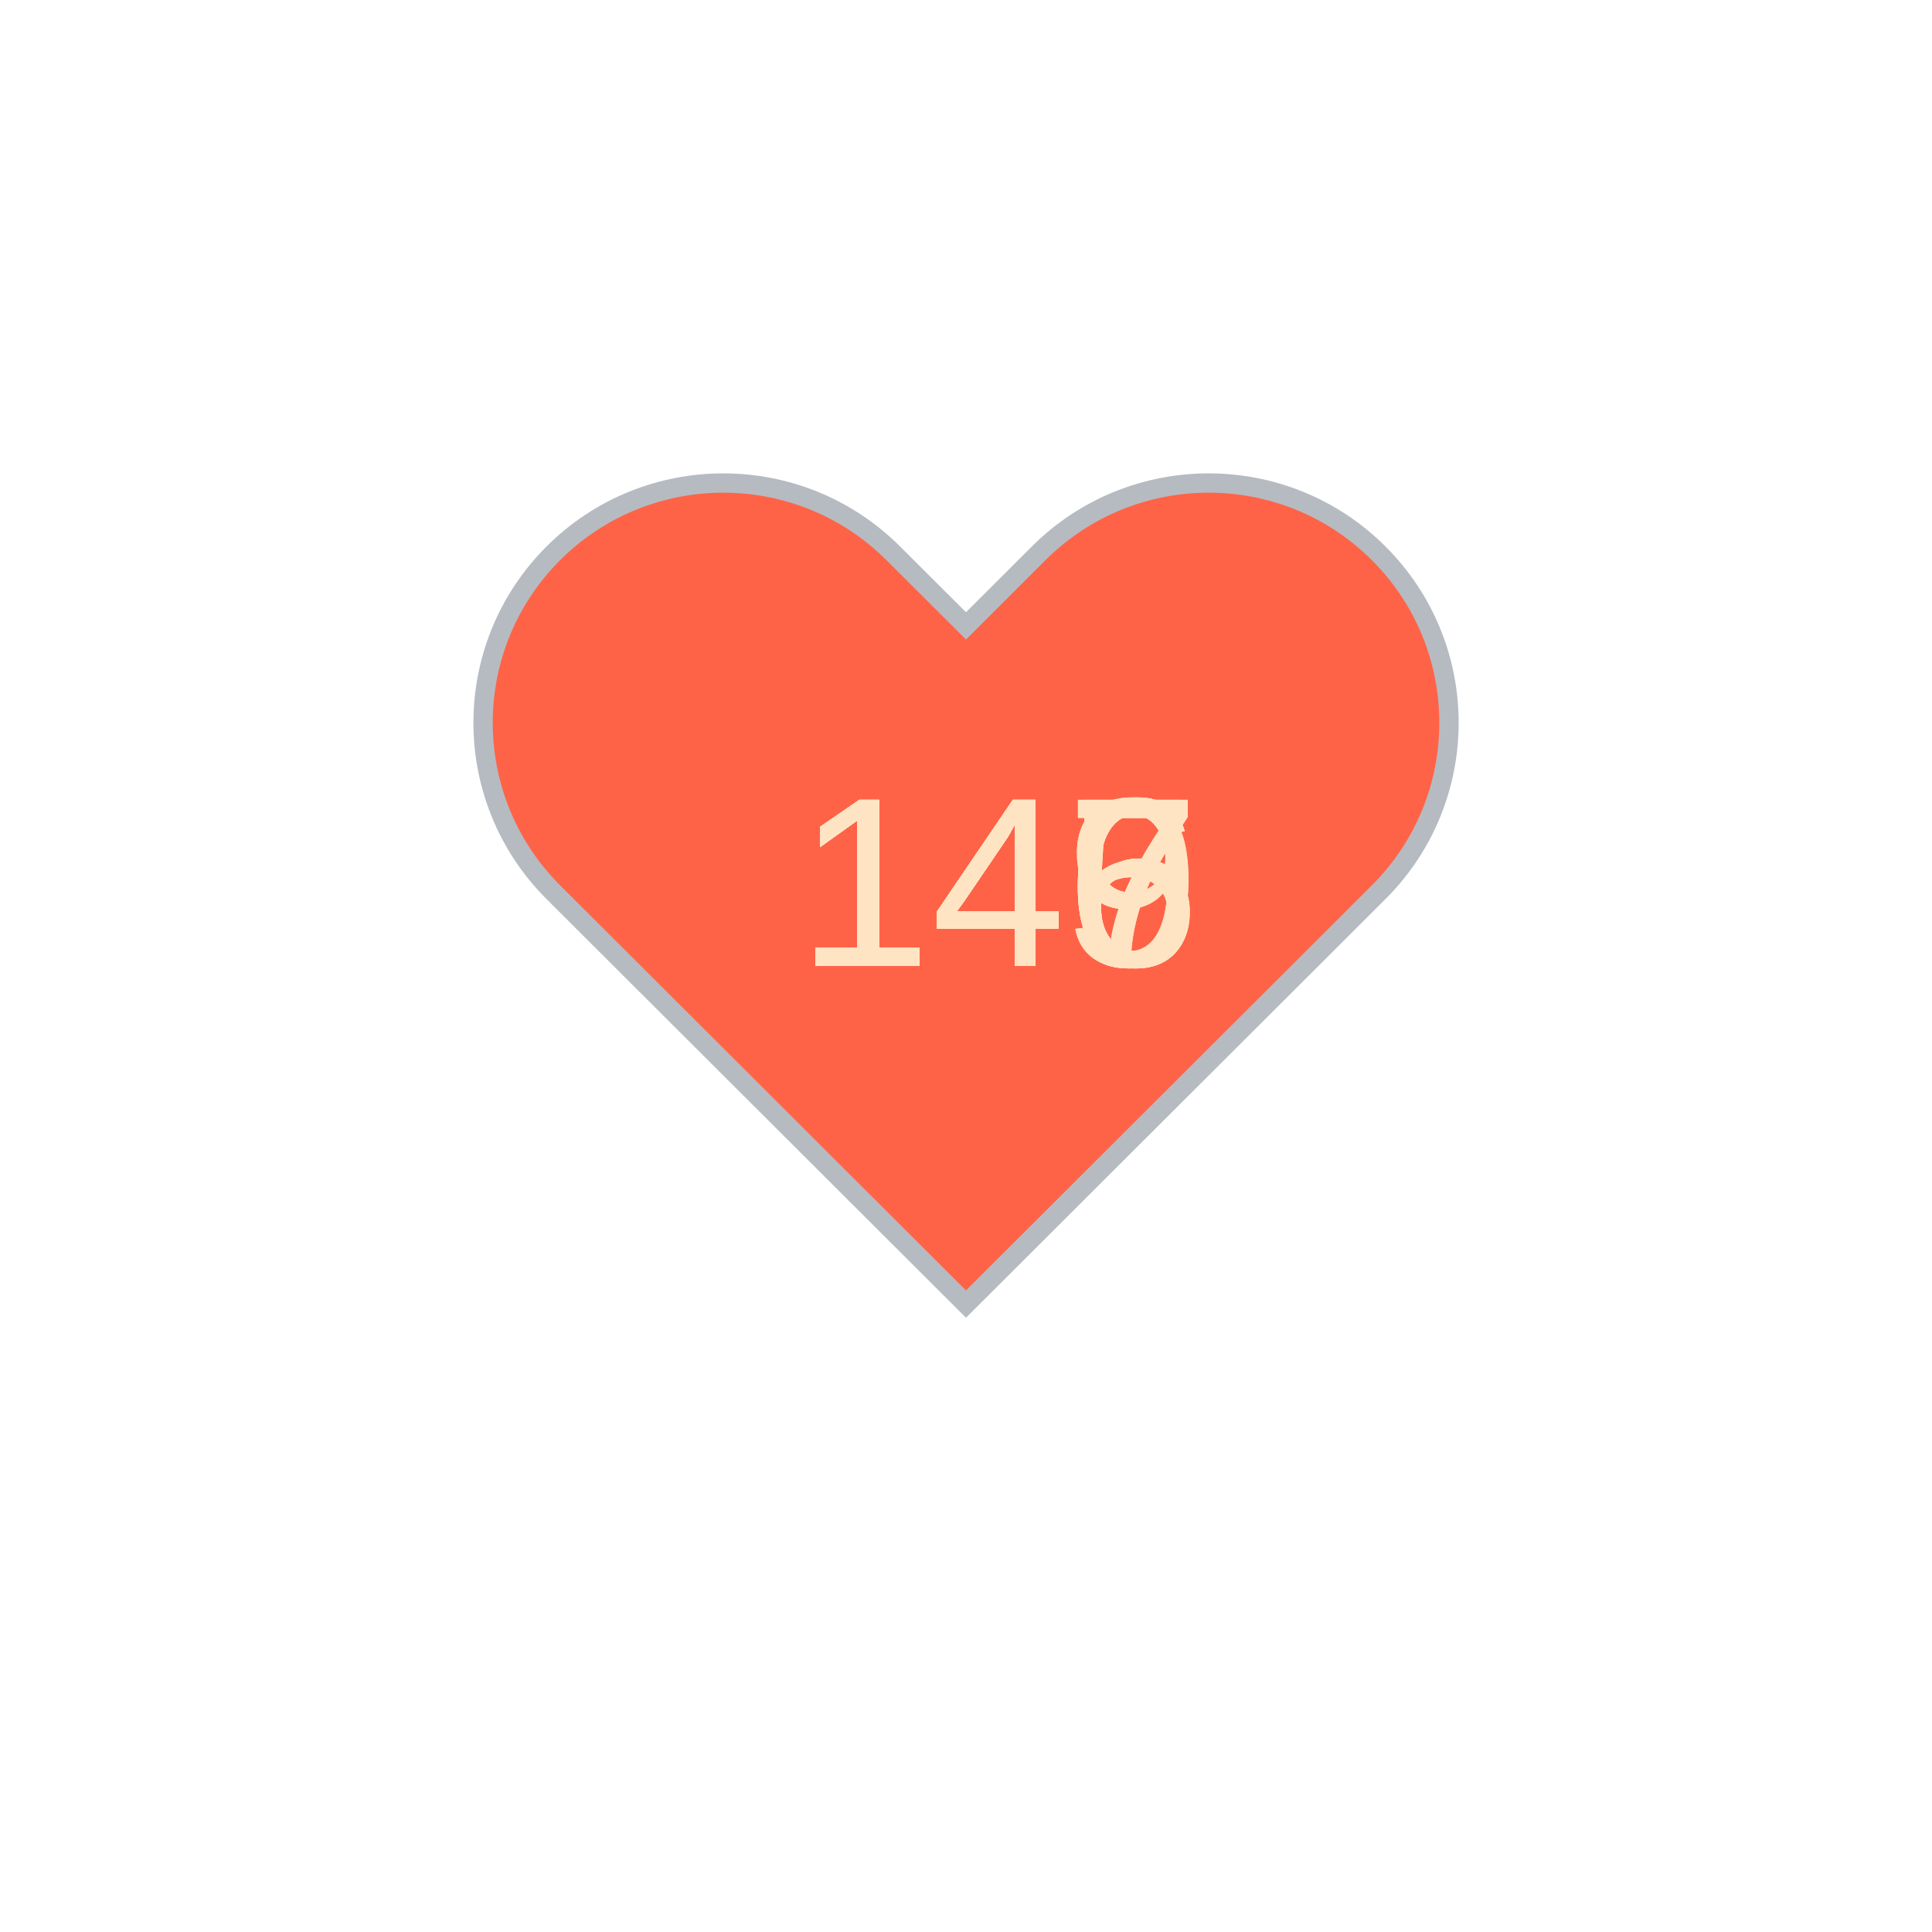
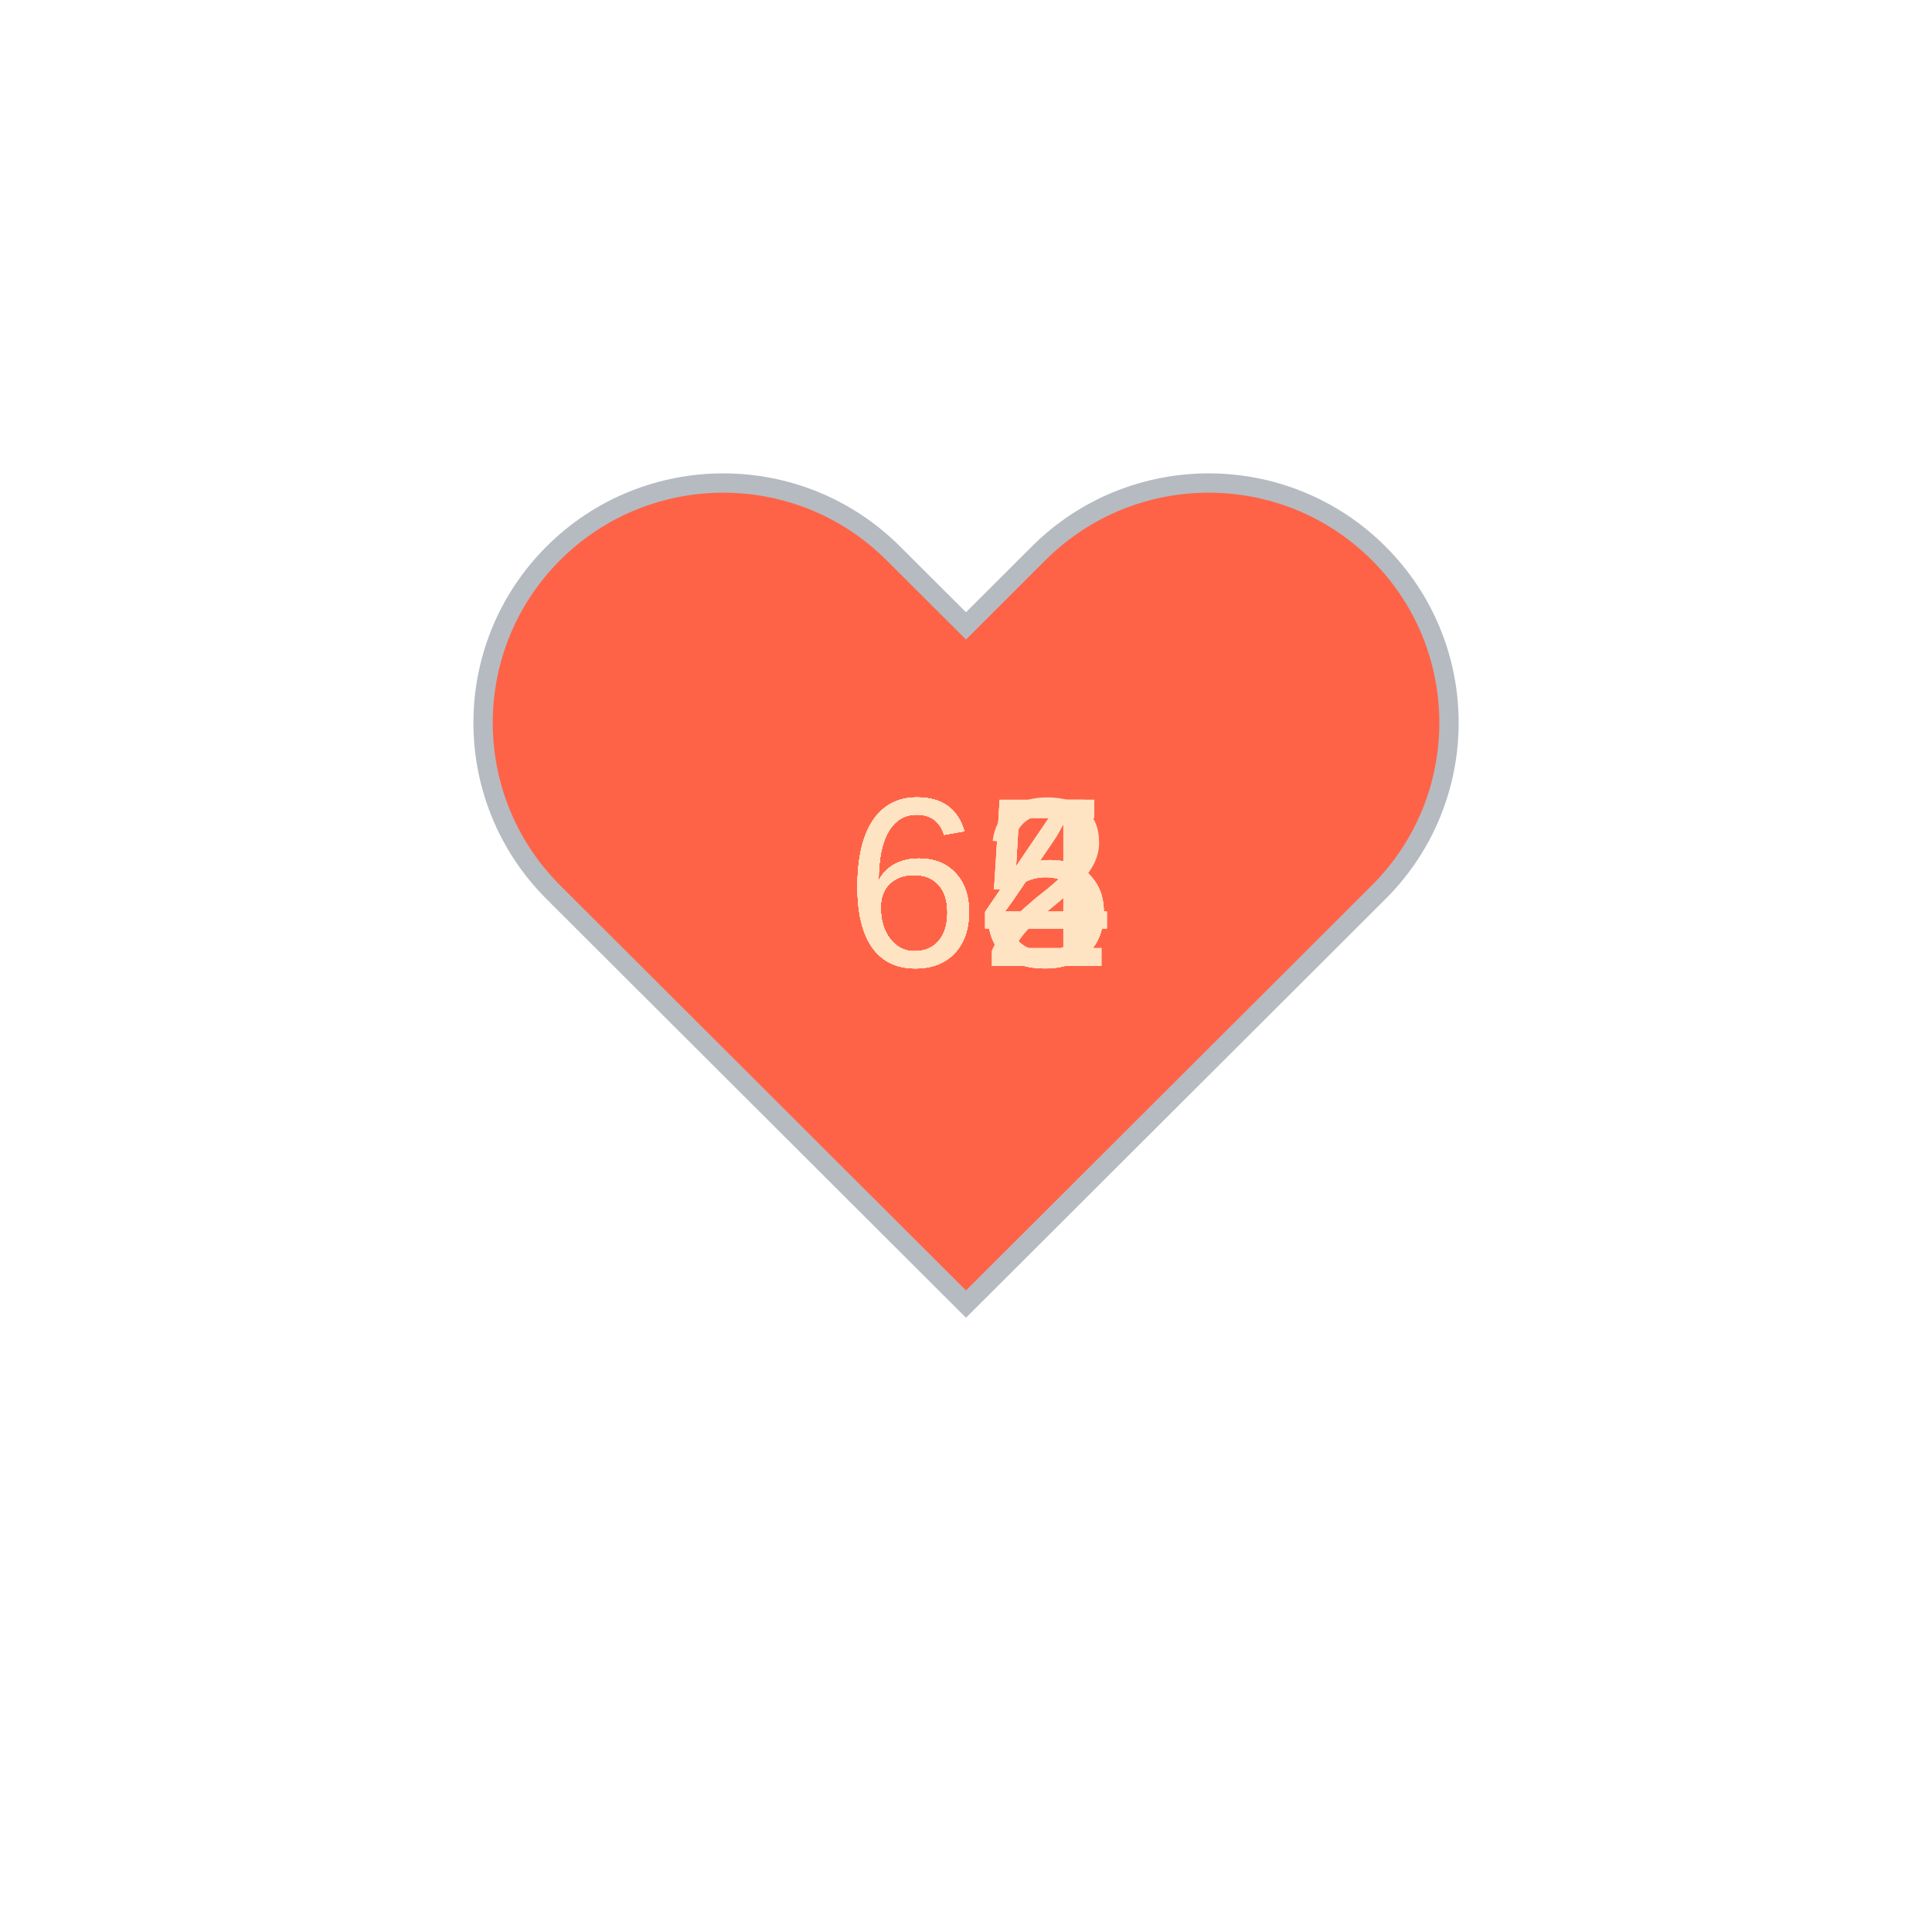
<svg xmlns="http://www.w3.org/2000/svg" baseProfile="full" height="150" version="1.1" viewBox="0,0,200,200" width="150">
  <defs />
  <g transform="translate(100 100)">
    <path d="M92.71,7.27L92.71,7.27c-9.71-9.69-25.46-9.69-35.18,0L50,14.79l-7.54-7.52C32.75-2.42,17-2.42,7.29,7.27v0 c-9.71,9.69-9.71,25.41,0,35.1L50,85l42.71-42.63C102.43,32.68,102.43,16.96,92.71,7.27z" fill="tomato" stroke="#B6BBC1" stroke-width="2" transform="translate(-50 -50)" />
    <animateTransform additive="sum" attributeName="transform" dur="1.2s" repeatCount="indefinite" type="scale" values="1; 1.5; 1.25; 1.5; 1.5; 1;" />
-     <text fill="bisque" style="font-size:25px; font-family:Arial" transform="translate(-17.5 0)">146<animate attributeName="visibility" dur="12.0s" keyTimes="0;0.1;0.2;0.3;0.4;0.5;0.6;0.7;0.8;0.9;1.0" repeatCount="indefinite" values="visible;hidden;hidden;hidden;hidden;hidden;hidden;hidden;hidden;hidden;hidden" />
+     <text fill="bisque" style="font-size:25px; font-family:Arial" transform="translate(-12.5 0)">64<animate attributeName="visibility" dur="12.0s" keyTimes="0;0.1;0.2;0.3;0.4;0.5;0.6;0.7;0.8;0.9;1.0" repeatCount="indefinite" values="visible;hidden;hidden;hidden;hidden;hidden;hidden;hidden;hidden;hidden;hidden" />
    </text>
-     <text fill="bisque" style="font-size:25px; font-family:Arial" transform="translate(-17.5 0)">146<animate attributeName="visibility" dur="12.0s" keyTimes="0;0.1;0.2;0.3;0.4;0.5;0.6;0.7;0.8;0.9;1.0" repeatCount="indefinite" values="hidden;visible;hidden;hidden;hidden;hidden;hidden;hidden;hidden;hidden;hidden" />
+     <text fill="bisque" style="font-size:25px; font-family:Arial" transform="translate(-12.5 0)">64<animate attributeName="visibility" dur="12.0s" keyTimes="0;0.1;0.2;0.3;0.4;0.5;0.6;0.7;0.8;0.9;1.0" repeatCount="indefinite" values="hidden;visible;hidden;hidden;hidden;hidden;hidden;hidden;hidden;hidden;hidden" />
    </text>
-     <text fill="bisque" style="font-size:25px; font-family:Arial" transform="translate(-17.5 0)">146<animate attributeName="visibility" dur="12.0s" keyTimes="0;0.1;0.2;0.3;0.4;0.5;0.6;0.7;0.8;0.9;1.0" repeatCount="indefinite" values="hidden;hidden;visible;hidden;hidden;hidden;hidden;hidden;hidden;hidden;hidden" />
+     <text fill="bisque" style="font-size:25px; font-family:Arial" transform="translate(-12.5 0)">65<animate attributeName="visibility" dur="12.0s" keyTimes="0;0.1;0.2;0.3;0.4;0.5;0.6;0.7;0.8;0.9;1.0" repeatCount="indefinite" values="hidden;hidden;visible;hidden;hidden;hidden;hidden;hidden;hidden;hidden;hidden" />
    </text>
-     <text fill="bisque" style="font-size:25px; font-family:Arial" transform="translate(-17.5 0)">145<animate attributeName="visibility" dur="12.0s" keyTimes="0;0.1;0.2;0.3;0.4;0.5;0.6;0.7;0.8;0.9;1.0" repeatCount="indefinite" values="hidden;hidden;hidden;visible;hidden;hidden;hidden;hidden;hidden;hidden;hidden" />
+     <text fill="bisque" style="font-size:25px; font-family:Arial" transform="translate(-12.5 0)">64<animate attributeName="visibility" dur="12.0s" keyTimes="0;0.1;0.2;0.3;0.4;0.5;0.6;0.7;0.8;0.9;1.0" repeatCount="indefinite" values="hidden;hidden;hidden;visible;hidden;hidden;hidden;hidden;hidden;hidden;hidden" />
    </text>
-     <text fill="bisque" style="font-size:25px; font-family:Arial" transform="translate(-17.5 0)">145<animate attributeName="visibility" dur="12.0s" keyTimes="0;0.1;0.2;0.3;0.4;0.5;0.6;0.7;0.8;0.9;1.0" repeatCount="indefinite" values="hidden;hidden;hidden;hidden;visible;hidden;hidden;hidden;hidden;hidden;hidden" />
+     <text fill="bisque" style="font-size:25px; font-family:Arial" transform="translate(-12.5 0)">62<animate attributeName="visibility" dur="12.0s" keyTimes="0;0.1;0.2;0.3;0.4;0.5;0.6;0.7;0.8;0.9;1.0" repeatCount="indefinite" values="hidden;hidden;hidden;hidden;visible;hidden;hidden;hidden;hidden;hidden;hidden" />
    </text>
-     <text fill="bisque" style="font-size:25px; font-family:Arial" transform="translate(-17.5 0)">147<animate attributeName="visibility" dur="12.0s" keyTimes="0;0.1;0.2;0.3;0.4;0.5;0.6;0.7;0.8;0.9;1.0" repeatCount="indefinite" values="hidden;hidden;hidden;hidden;hidden;visible;hidden;hidden;hidden;hidden;hidden" />
+     <text fill="bisque" style="font-size:25px; font-family:Arial" transform="translate(-12.5 0)">65<animate attributeName="visibility" dur="12.0s" keyTimes="0;0.1;0.2;0.3;0.4;0.5;0.6;0.7;0.8;0.9;1.0" repeatCount="indefinite" values="hidden;hidden;hidden;hidden;hidden;visible;hidden;hidden;hidden;hidden;hidden" />
    </text>
-     <text fill="bisque" style="font-size:25px; font-family:Arial" transform="translate(-17.5 0)">146<animate attributeName="visibility" dur="12.0s" keyTimes="0;0.1;0.2;0.3;0.4;0.5;0.6;0.7;0.8;0.9;1.0" repeatCount="indefinite" values="hidden;hidden;hidden;hidden;hidden;hidden;visible;hidden;hidden;hidden;hidden" />
+     <text fill="bisque" style="font-size:25px; font-family:Arial" transform="translate(-12.5 0)">65<animate attributeName="visibility" dur="12.0s" keyTimes="0;0.1;0.2;0.3;0.4;0.5;0.6;0.7;0.8;0.9;1.0" repeatCount="indefinite" values="hidden;hidden;hidden;hidden;hidden;hidden;visible;hidden;hidden;hidden;hidden" />
    </text>
-     <text fill="bisque" style="font-size:25px; font-family:Arial" transform="translate(-17.5 0)">147<animate attributeName="visibility" dur="12.0s" keyTimes="0;0.1;0.2;0.3;0.4;0.5;0.6;0.7;0.8;0.9;1.0" repeatCount="indefinite" values="hidden;hidden;hidden;hidden;hidden;hidden;hidden;visible;hidden;hidden;hidden" />
+     <text fill="bisque" style="font-size:25px; font-family:Arial" transform="translate(-12.5 0)">64<animate attributeName="visibility" dur="12.0s" keyTimes="0;0.1;0.2;0.3;0.4;0.5;0.6;0.7;0.8;0.9;1.0" repeatCount="indefinite" values="hidden;hidden;hidden;hidden;hidden;hidden;hidden;visible;hidden;hidden;hidden" />
    </text>
-     <text fill="bisque" style="font-size:25px; font-family:Arial" transform="translate(-17.5 0)">149<animate attributeName="visibility" dur="12.0s" keyTimes="0;0.1;0.2;0.3;0.4;0.5;0.6;0.7;0.8;0.9;1.0" repeatCount="indefinite" values="hidden;hidden;hidden;hidden;hidden;hidden;hidden;hidden;visible;hidden;hidden" />
+     <text fill="bisque" style="font-size:25px; font-family:Arial" transform="translate(-12.5 0)">64<animate attributeName="visibility" dur="12.0s" keyTimes="0;0.1;0.2;0.3;0.4;0.5;0.6;0.7;0.8;0.9;1.0" repeatCount="indefinite" values="hidden;hidden;hidden;hidden;hidden;hidden;hidden;hidden;visible;hidden;hidden" />
    </text>
-     <text fill="bisque" style="font-size:25px; font-family:Arial" transform="translate(-17.5 0)">149<animate attributeName="visibility" dur="12.0s" keyTimes="0;0.1;0.2;0.3;0.4;0.5;0.6;0.7;0.8;0.9;1.0" repeatCount="indefinite" values="hidden;hidden;hidden;hidden;hidden;hidden;hidden;hidden;hidden;visible;hidden" />
+     <text fill="bisque" style="font-size:25px; font-family:Arial" transform="translate(-12.5 0)">65<animate attributeName="visibility" dur="12.0s" keyTimes="0;0.1;0.2;0.3;0.4;0.5;0.6;0.7;0.8;0.9;1.0" repeatCount="indefinite" values="hidden;hidden;hidden;hidden;hidden;hidden;hidden;hidden;hidden;visible;hidden" />
    </text>
  </g>
</svg>
